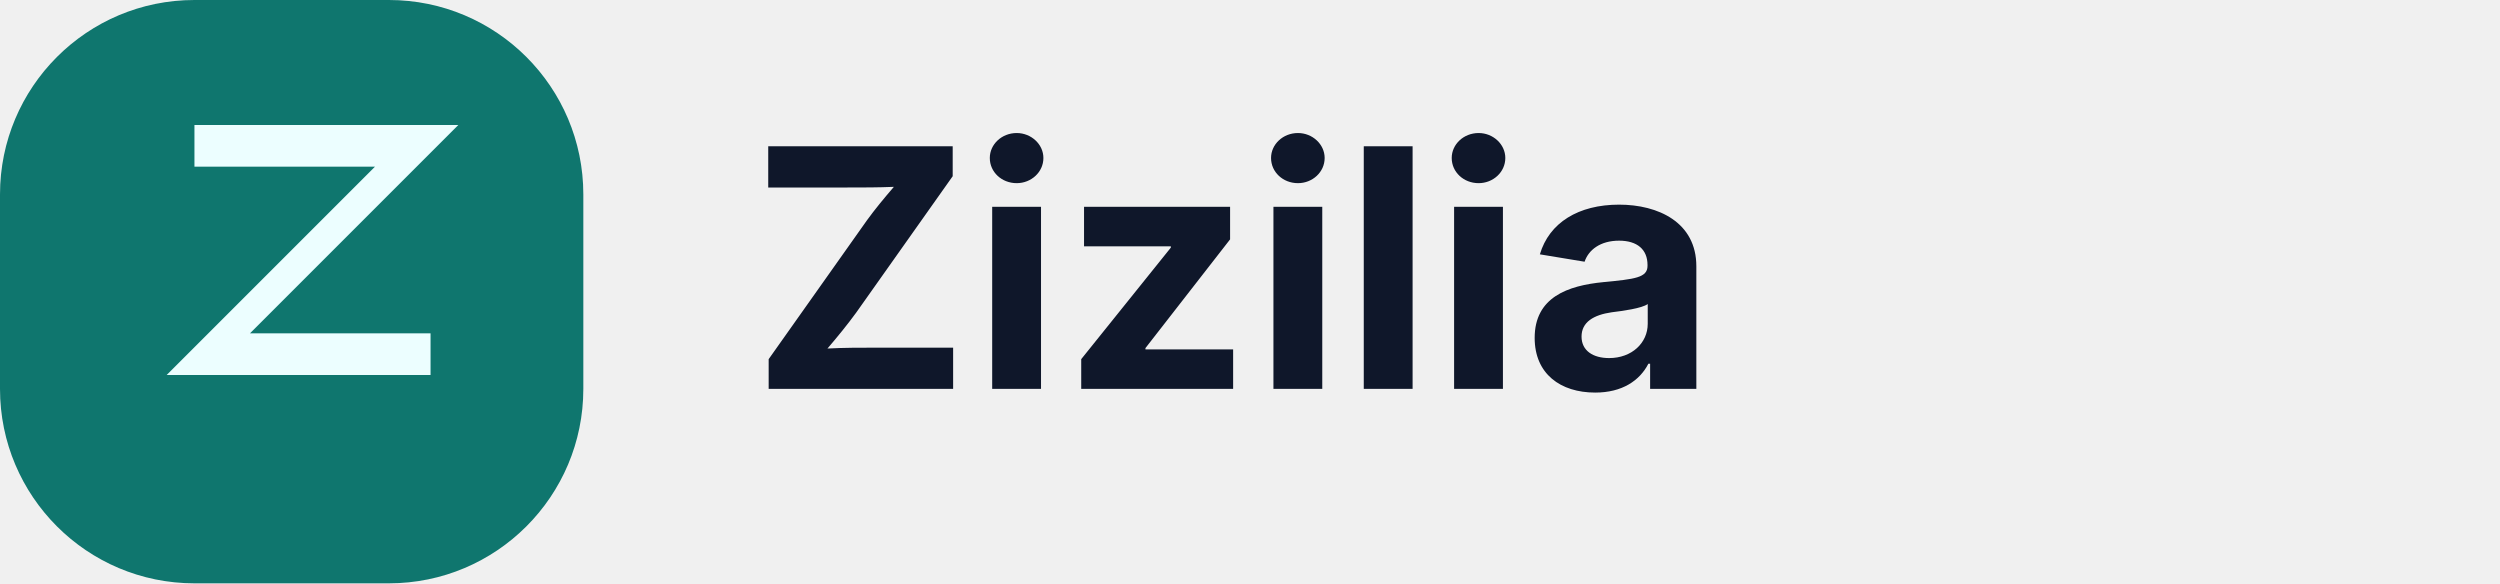
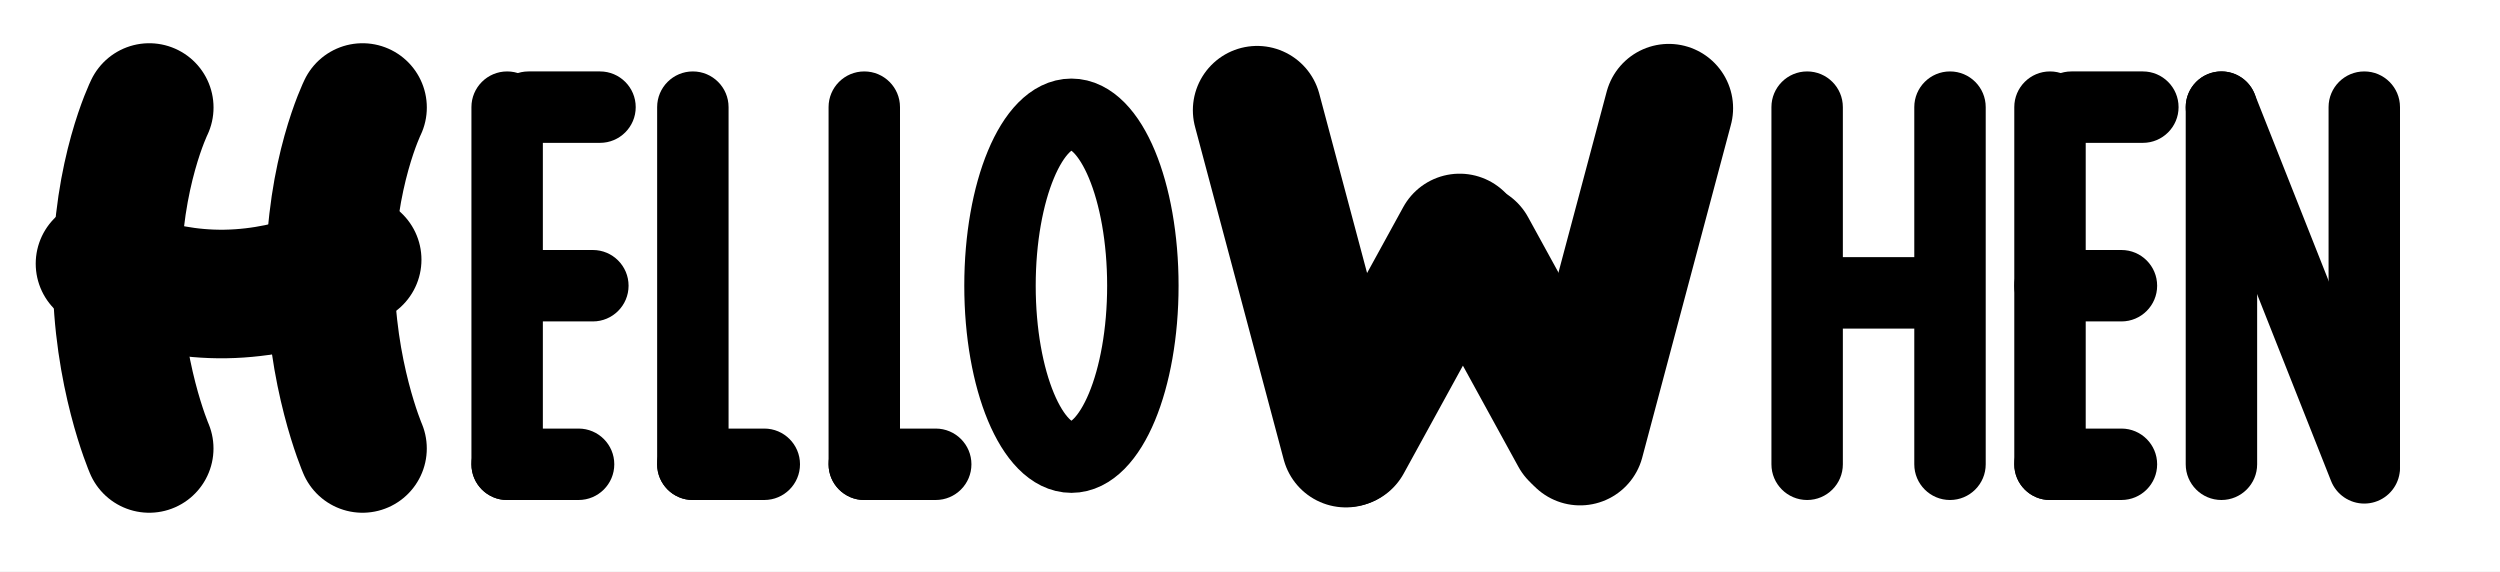
- <svg xmlns="http://www.w3.org/2000/svg" width="180" height="42" viewBox="0 0 180 42" fill="none">
-   <rect width="42" height="42" rx="14" fill="#0F766E" />
-   <path d="M12 27L27 12H14V9H33L18 24H31V27H12Z" fill="#ECFEFF" />
-   <text x="54" y="28" font-family="Inter, Arial, sans-serif" font-size="24" font-weight="700" fill="#0F172A">Zizilia</text>
+ <svg xmlns="http://www.w3.org/2000/svg" width="350" height="80" viewBox="0 0 350 80" fill="none">
+   <rect width="350" height="80" fill="white" />
+   <rect x="248" y="10" width="10" height="60" rx="5" fill="black" />
+   <rect x="268" y="10" width="10" height="60" rx="5" fill="black" />
+   <rect x="282" y="10" width="10" height="60" rx="5" fill="black" />
+   <rect x="306" y="10" width="10" height="60" rx="5" fill="black" />
+   <rect x="326" y="10" width="10" height="60" rx="5" fill="black" />
+   <rect x="285" y="20" width="10" height="20" rx="5" transform="rotate(-90 285 20)" fill="black" />
+   <rect x="282" y="45" width="10" height="20" rx="5" transform="rotate(-90 282 45)" fill="black" />
+   <rect x="282" y="70" width="10" height="20" rx="5" transform="rotate(-90 282 70)" fill="black" />
+   <rect x="253" y="46" width="10" height="20" rx="5" transform="rotate(-90 253 46)" fill="black" />
+   <path d="M311 15L331 65.5" stroke="black" stroke-width="10" stroke-linecap="round" />
+   <path d="M188.421 62.037C188.421 62.037 185.624 51.532 181.868 37.441C178.113 23.349 176 15.429 176 15.429" stroke="black" stroke-width="18" stroke-linecap="round" />
+   <path d="M221.212 61.753C221.212 61.753 224.009 51.248 227.764 37.156C231.52 23.064 233.633 15.145 233.633 15.145" stroke="black" stroke-width="18" stroke-linecap="round" />
+   <path d="M188.632 61.962L204.35 33.315" stroke="black" stroke-width="18" stroke-linecap="round" />
+   <path d="M206.038 34.724L220.467 61.023" stroke="black" stroke-width="18" stroke-linecap="round" />
+   <rect x="66" y="10" width="10" height="60" rx="5" fill="black" />
+   <rect x="92" y="10" width="10" height="60" rx="5" fill="black" />
+   <rect x="116" y="10" width="10" height="60" rx="5" fill="black" />
+   <rect x="69" y="20" width="10" height="20" rx="5" transform="rotate(-90 69 20)" fill="black" />
+   <rect x="68" y="45" width="10" height="20" rx="5" transform="rotate(-90 68 45)" fill="black" />
+   <rect x="66" y="70" width="10" height="20" rx="5" transform="rotate(-90 66 70)" fill="black" />
+   <rect x="92" y="70" width="10" height="20" rx="5" transform="rotate(-90 92 70)" fill="black" />
+   <rect x="116" y="70" width="10" height="20" rx="5" transform="rotate(-90 116 70)" fill="black" />
+   <ellipse cx="150" cy="40" rx="10" ry="24" stroke="black" stroke-width="10" />
+   <path d="M20.889 62.784C20.889 62.784 16.378 52.319 16.379 38.281C16.381 24.242 20.895 15.052 20.895 15.052" stroke="black" stroke-width="18" stroke-linecap="round" />
+   <path d="M50.751 62.784C50.751 62.784 46.24 52.319 46.241 38.281C46.242 24.242 50.756 15.052 50.756 15.052" stroke="black" stroke-width="18" stroke-linecap="round" />
+   <path d="M50.004 36.356C50.004 36.356 42.153 40.993 31.563 41.157C20.974 41.321 14 36.913 14 36.913" stroke="black" stroke-width="18" stroke-linecap="round" />
</svg>
